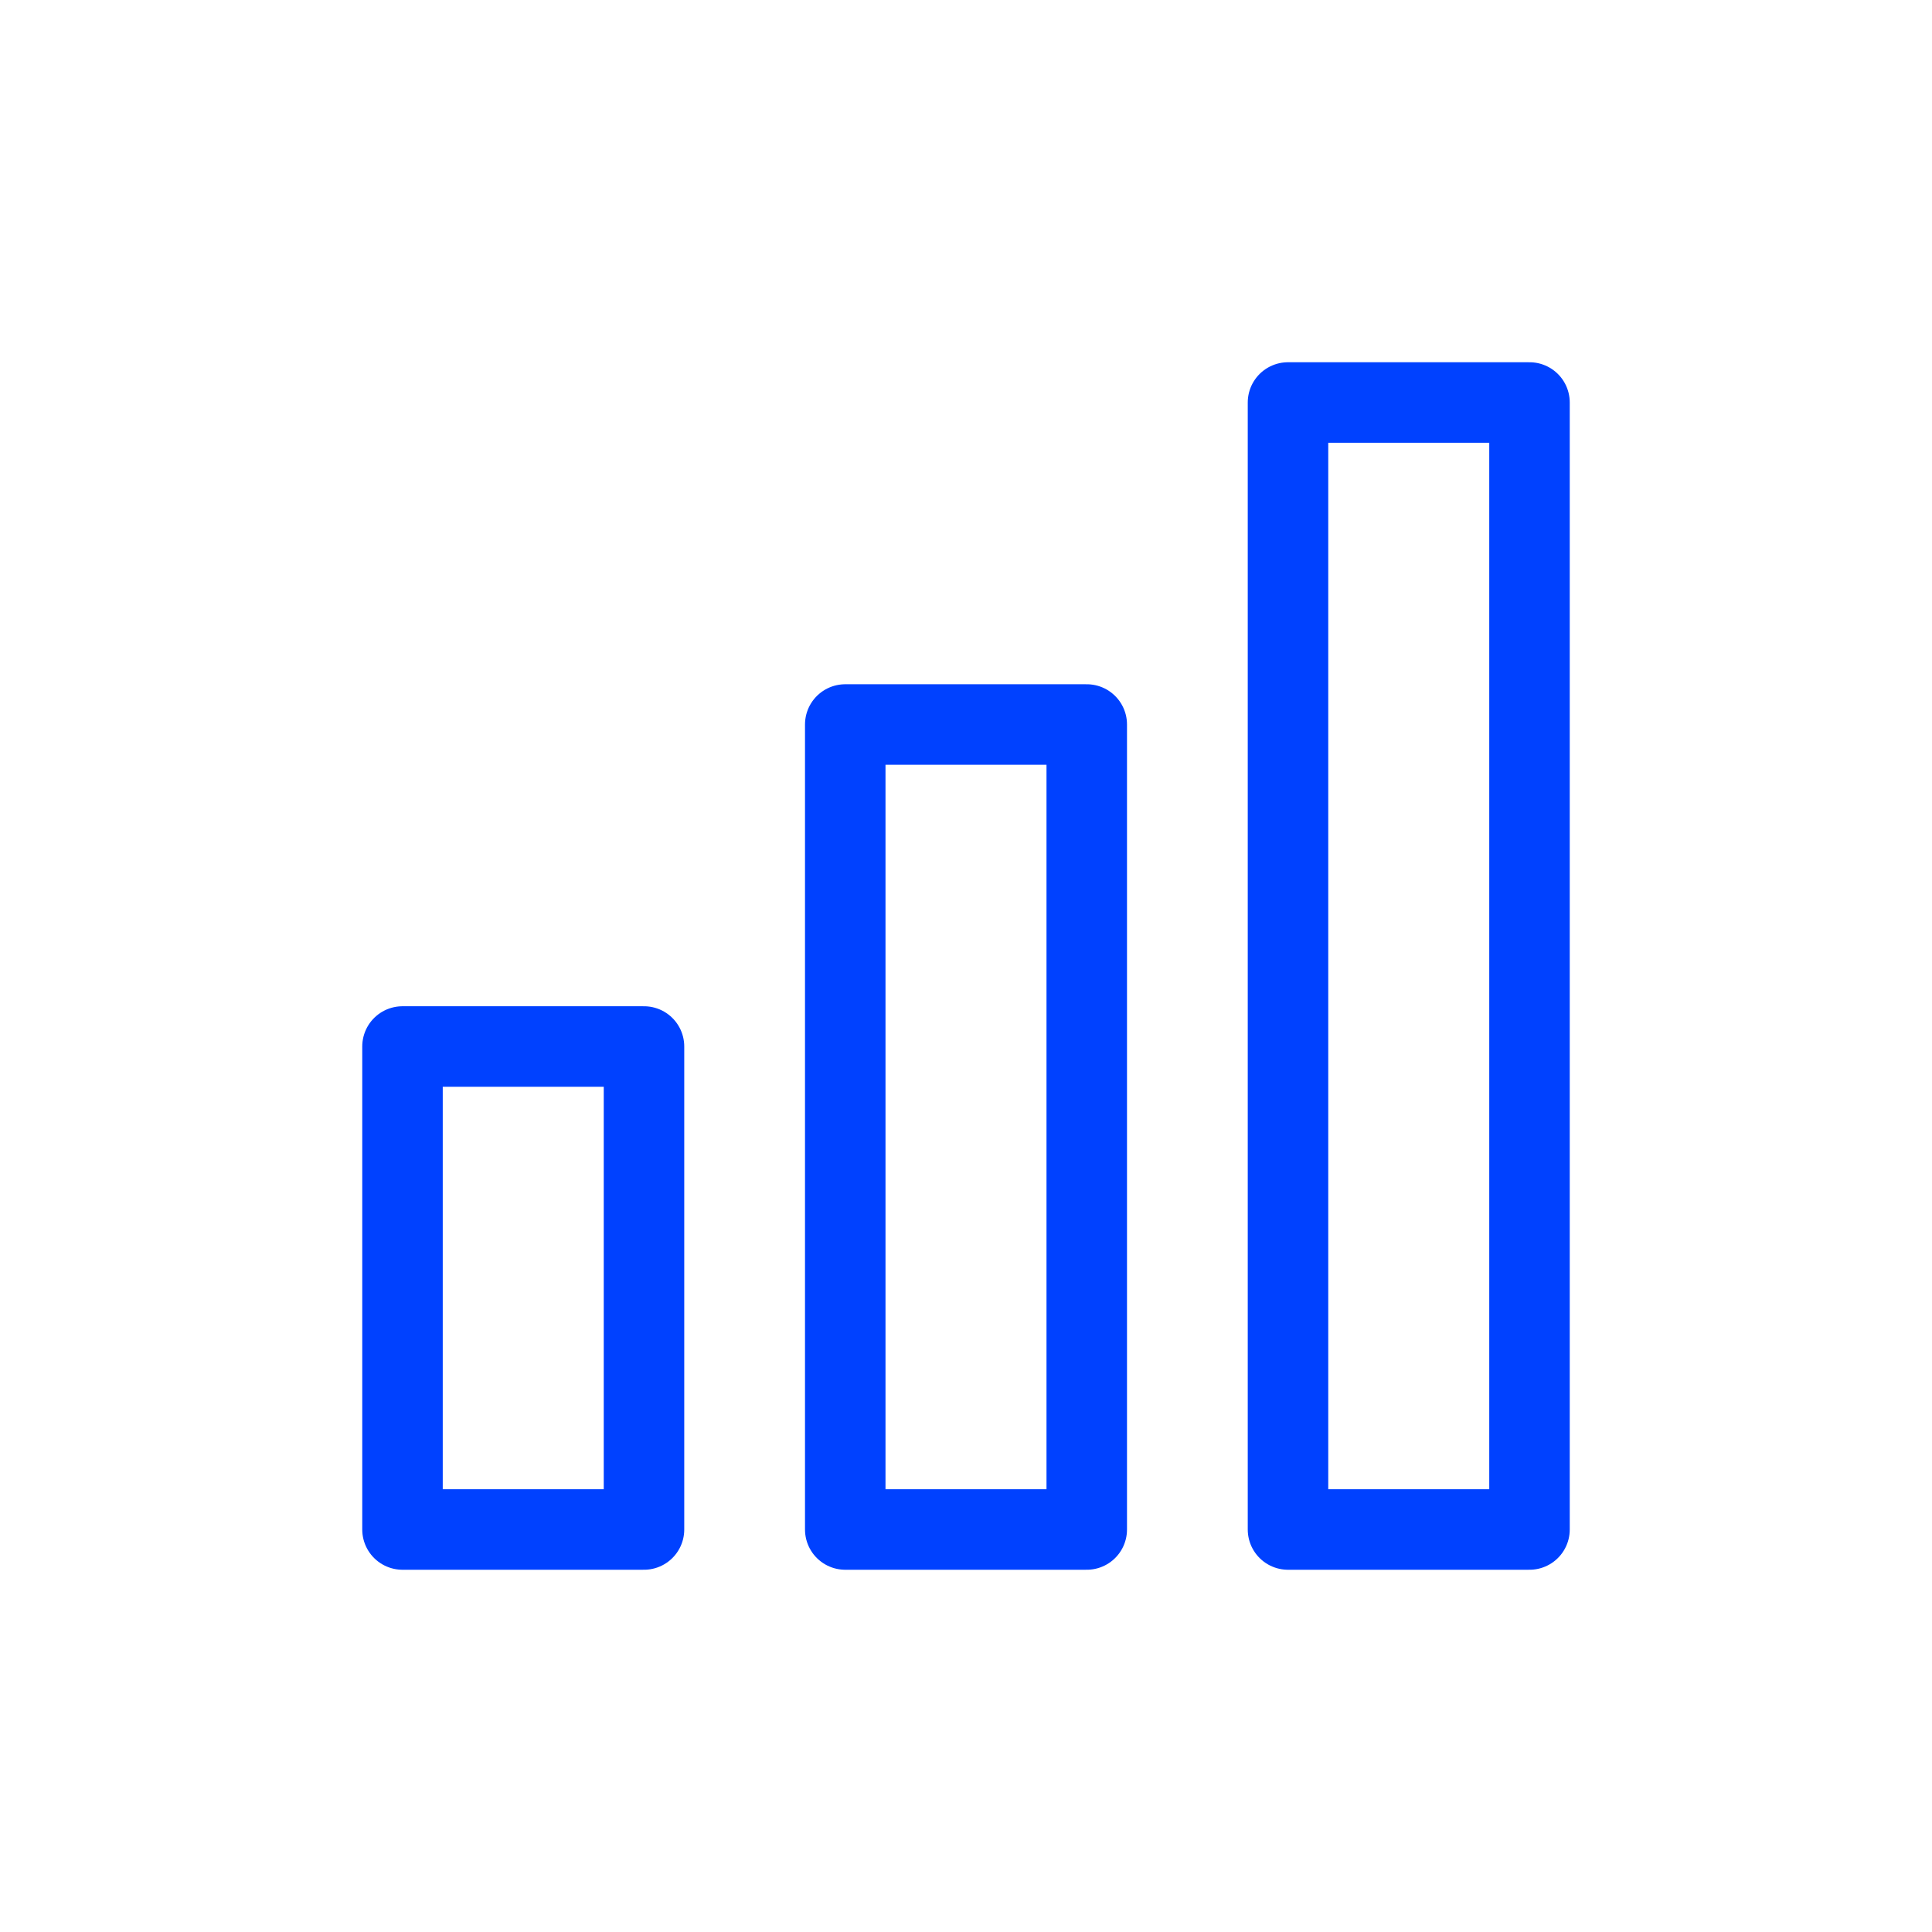
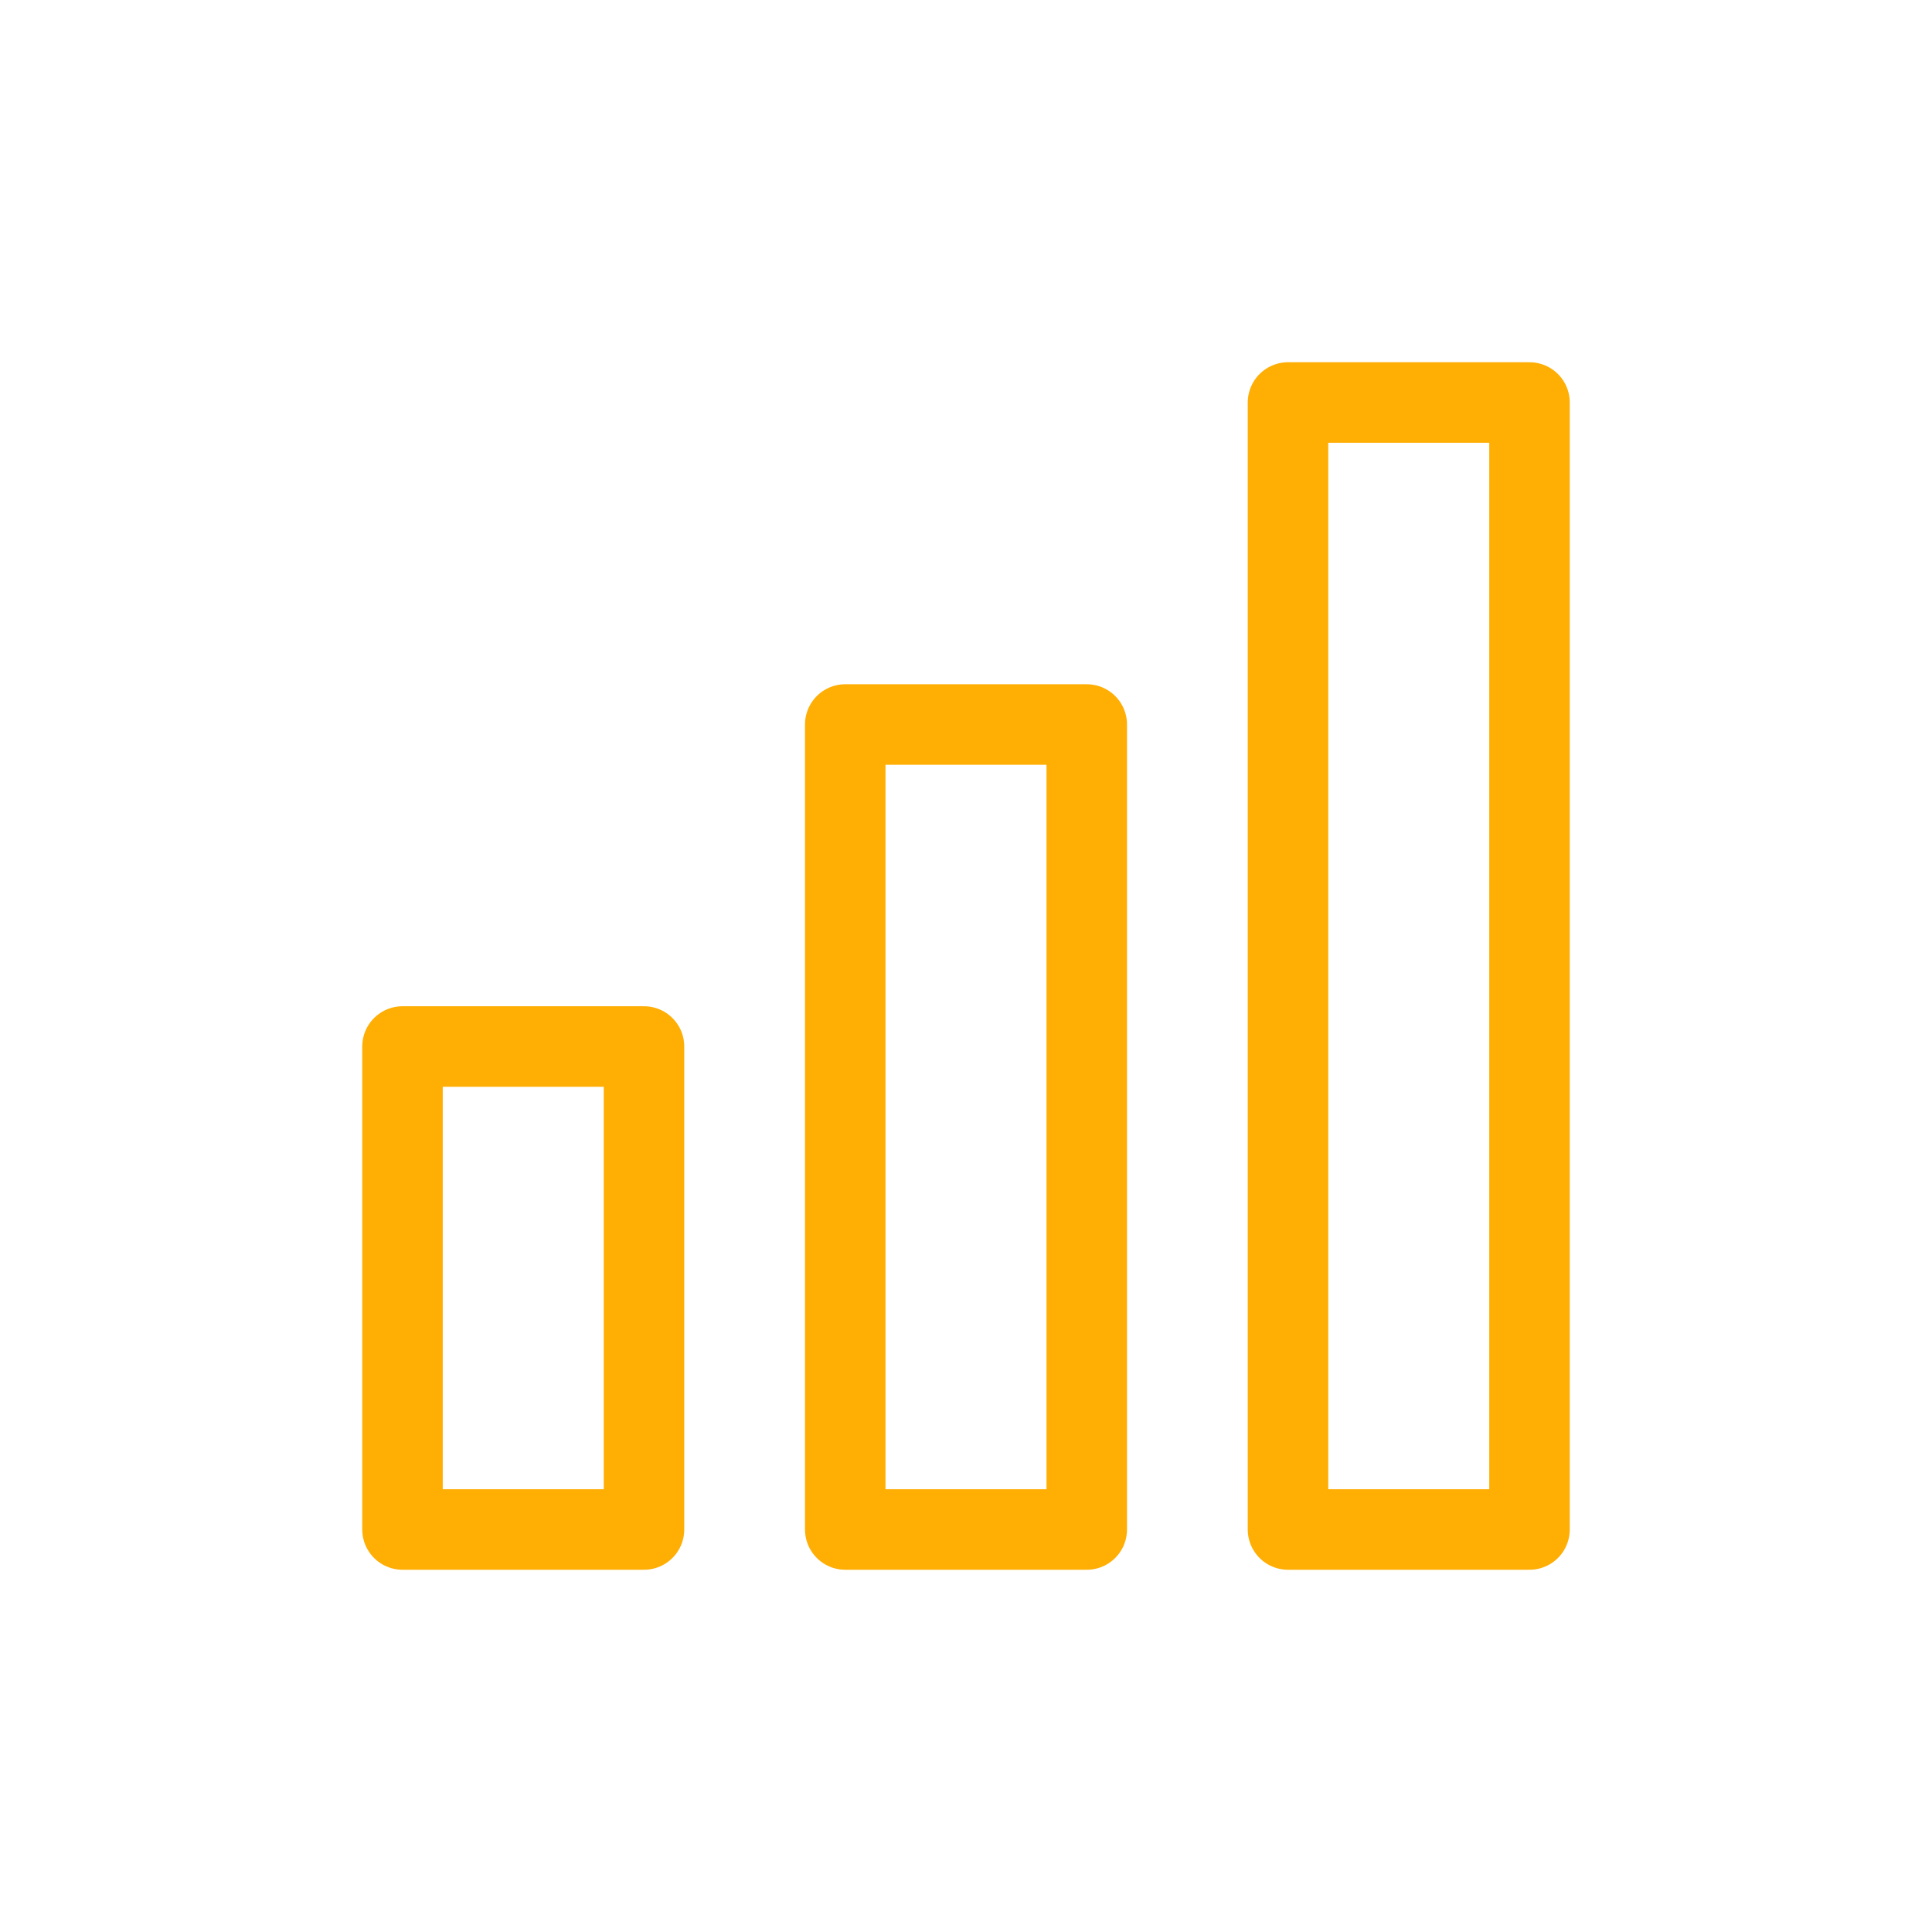
<svg xmlns="http://www.w3.org/2000/svg" width="48" height="48" viewBox="0 0 48 48" fill="none">
-   <path d="M16 26H10V38H16V26Z" stroke="#0041FF" stroke-width="2" stroke-linecap="round" stroke-linejoin="round" />
-   <path d="M27 18H21V38H27V18Z" stroke="#0041FF" stroke-width="2" stroke-linecap="round" stroke-linejoin="round" />
-   <path d="M38 10H32V38H38V10Z" stroke="#0041FF" stroke-width="2" stroke-linecap="round" stroke-linejoin="round" />
+   <path d="M16 26H10V38H16V26Z" stroke="#ffae04" stroke-width="2" stroke-linecap="round" stroke-linejoin="round" />
+   <path d="M27 18H21V38H27V18Z" stroke="#ffae04" stroke-width="2" stroke-linecap="round" stroke-linejoin="round" />
+   <path d="M38 10H32V38H38V10Z" stroke="#ffae04" stroke-width="2" stroke-linecap="round" stroke-linejoin="round" />
</svg>
